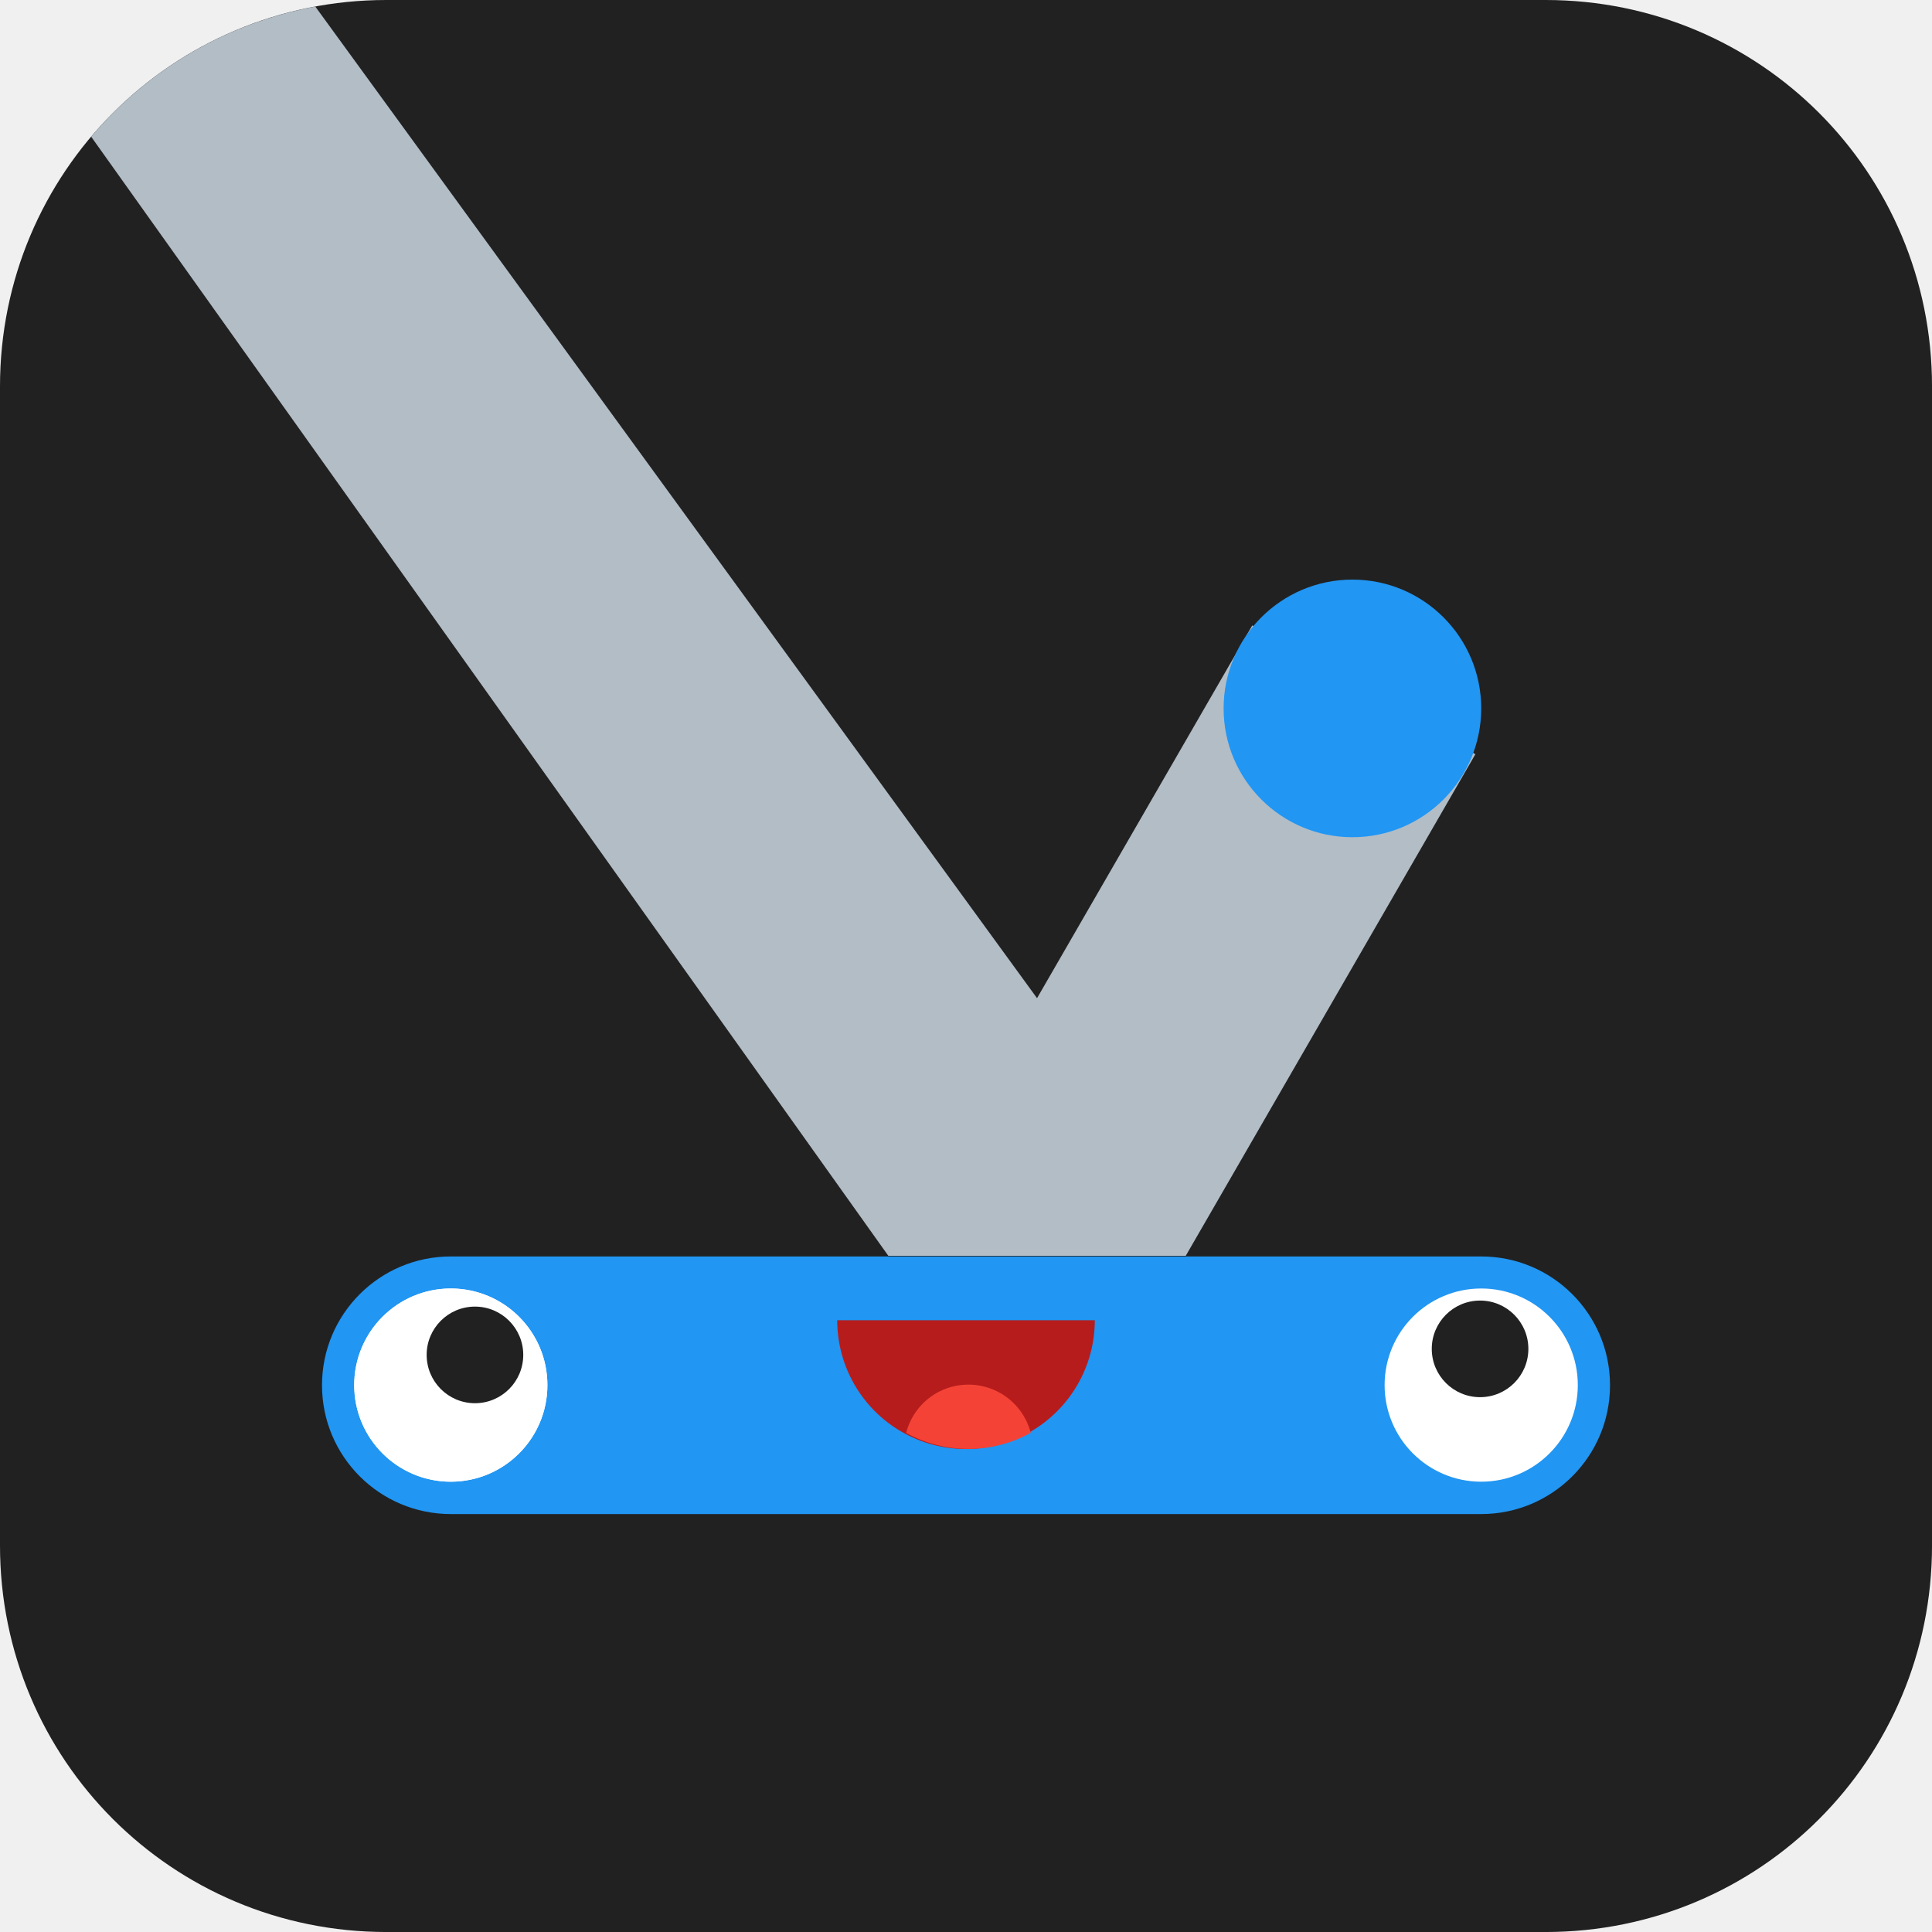
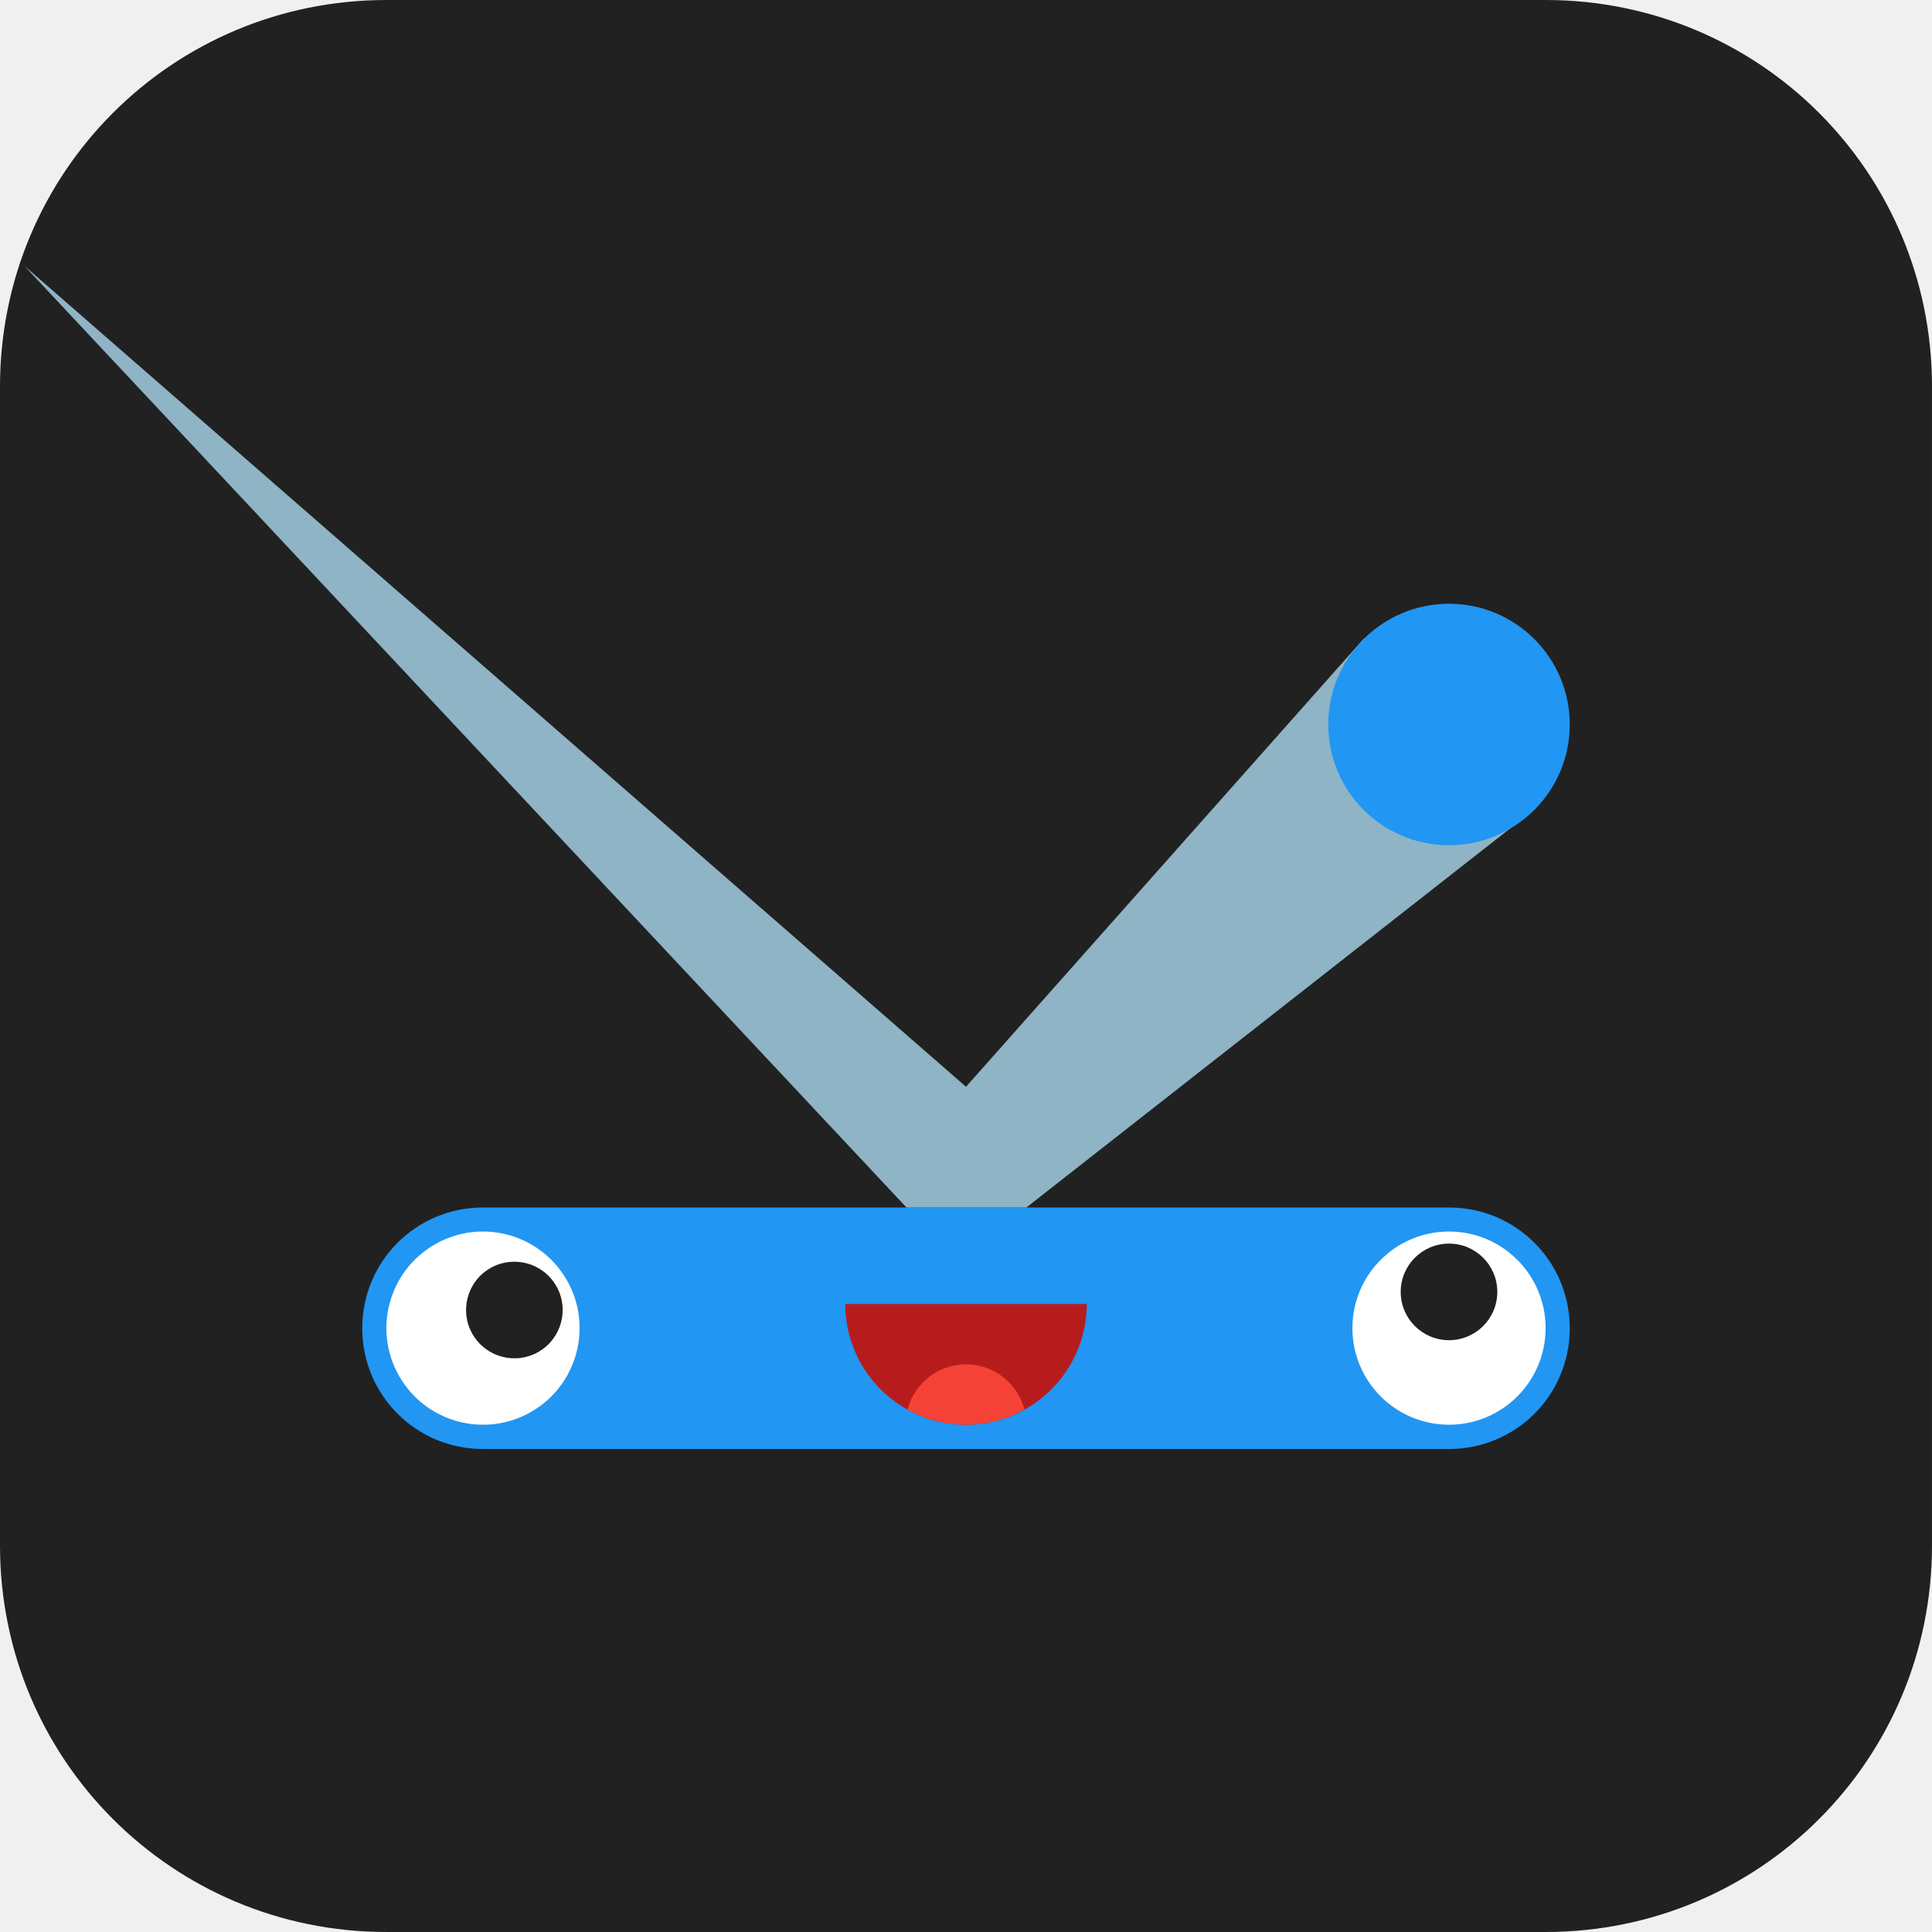
- <svg xmlns="http://www.w3.org/2000/svg" id="svg2" height="120" viewBox="0 0 119.999 119.999" width="120" version="1.1">
+ <svg xmlns="http://www.w3.org/2000/svg" id="svg2" height="320" viewBox="0 0 319.997 319.997" width="320" version="1.1">
  <defs id="defs22" />
-   <g id="layer1" transform="translate(0 -932.36)">
-     <path id="rect4152" d="m24 932.36h72c13.296 0 24 10.704 24 24v72c0 13.296-10.704 24-24 24h-72c-13.296 0-24-10.704-24-24v-72c0-13.296 10.704-24 24-24z" fill-rule="evenodd" fill="#212121" />
-     <rect id="rect4138" rx="8" ry="16" height="16" width="80" y="1010.4" x="20" fill="#2196f3" />
-     <path id="rect4428" opacity=".75" d="m19.584 0.408c-5.556 1.026-10.427 3.949-13.922 8.082l49.512 69.508h18.476l17.987-31.152-13.858-8-13.367 23.152-44.828-61.59z" transform="translate(0,932.36)" stroke-width="0" fill="#e3f2fd" />
-     <g id="g4156" transform="matrix(.75 0 0 .75 22 235.09)">
-       <circle id="path4140" cy="1044.4" cx="8" r="8" fill="#fff" />
-       <circle id="circle4144" cy="1042.4" cx="10" r="4" fill="#212121" />
+   <g id="layer1" transform="translate(0,-732.3632)">
+     <path id="rect4152" d="m 63.999,732.363 191.998,0 c 35.456,0 63.999,28.544 63.999,63.999 l 0,191.998 c 0,35.456 -28.544,63.999 -63.999,63.999 l -191.998,0 C 28.544,1052.36 0,1023.816 0,988.361 L 0,796.363 c 0,-35.456 28.544,-63.999 63.999,-63.999 z" style="fill:#212121;fill-rule:evenodd" />
+     <g id="g4155" transform="translate(9.999701,-14.03961)">
+       <path style="fill:#2196f3" d="m 70,946.401 159.998,0 c 11.08,0 20,8.92 20,20 0,11.08 -8.92,20 -20,20 l -159.998,0 c -11.08,0 -20,-8.92 -20,-20 0,-11.08 8.92,-20 20,-20 z" id="rect4138" />
+       <g transform="matrix(-1.99998,0,0,1.99998,245.9991,-1122.399)" id="g4160">
+         <path id="circle4162" d="m 16,1044.4 a 8,8 0 0 1 -8,8 8,8 0 0 1 -8,-8 8,8 0 0 1 8,-8 8,8 0 0 1 8,8 z" style="fill:#ffffff" />
+         <circle style="fill:#212121" r="4" cx="8" cy="1041.4" id="circle4164" />
+       </g>
+       <g transform="matrix(2.499975,0,0,2.499975,1.9729287e-4,-1511.495)" id="g4476">
+         <path style="fill:#b71c1c" d="m 68,989.56 a 8,8 0 0 1 -4,6.928 8,8 0 0 1 -8,0 8,8 0 0 1 -4,-6.928 l 8,0 z" id="path4469" />
+         <path style="fill:#f44336" d="M 160.236 225.982 A 10 10 0 0 0 155 227.32 A 10 10 0 0 0 150.322 233.477 A 20 20 0 0 0 169.666 233.471 A 10 10 0 0 0 165 227.32 A 10 10 0 0 0 160.236 225.982 z " transform="matrix(0.4,0,0,0.4,-3.999999,903.168)" id="path4177" />
+       </g>
+       <g id="g4152" transform="matrix(0.5,0.8660254,-0.8660254,0.5,871.9099,422.5689)">
+         <path id="circle4496" d="M 85.999,966.381 A 16,16 0 0 1 70,982.38 16,16 0 0 1 54,966.381 16,16 0 0 1 70,950.381 16,16 0 0 1 85.999,966.381 Z" style="fill:#ffffff" />
+         <path id="circle4498" d="m 77.999,960.381 a 8,8 0 0 1 -8,8 8,8 0 0 1 -8,-8 8,8 0 0 1 8,-8 8,8 0 0 1 8,8 z" style="fill:#212121" />
+       </g>
    </g>
-     <g id="g4160" transform="matrix(-.75 0 0 .75 98 235.09)">
-       <path style="fill:#ffffff" d="m 16,1044.4 a 8,8 0 0 1 -8,8 8,8 0 0 1 -8,-8 8,8 0 0 1 8,-8 8,8 0 0 1 8,8 z" id="circle4162" />
-       <circle id="circle4164" cy="1041.4" cx="8.095" r="4" fill="#212121" />
-     </g>
-     <g id="g4476" transform="translate(0,24.801)">
-       <path id="path4469" fill="#b71c1c" d="m68 989.56a8 8 0 0 1 -4 6.928 8 8 0 0 1 -8 0 8 8 0 0 1 -4 -6.928h8z" />
-       <path id="path4471" d="m60.055 61.201a4 4 0 0 0 -1.906 0.533 4 4 0 0 0 -1.867 2.465 8 8 0 0 0 7.738 -0.006 4 4 0 0 0 -1.871 -2.459 4 4 0 0 0 -2.094 -0.533z" transform="translate(0,932.36)" fill="#f44336" />
-     </g>
-     <g id="g4494" transform="matrix(.75 0 0 .75 22 235.09)">
-       <path style="fill:#ffffff" d="m 16,1044.4 a 8,8 0 0 1 -8,8 8,8 0 0 1 -8,-8 8,8 0 0 1 8,-8 8,8 0 0 1 8,8 z" id="circle4496" />
-       <path style="fill:#212121" d="m 14,1041.9 a 4,4 0 0 1 -4,4 4,4 0 0 1 -4,-4 4,4 0 0 1 4,-4 4,4 0 0 1 4,4 z" id="circle4498" />
-     </g>
-     <path id="path22" fill="#2196f3" d="m76 976.36c0 4.418 3.582 8 8 8 4.418 0 8-3.582 8-8 0-4.418-3.582-8-8-8-4.418 0-8 3.582-8 8" />
+     <path style="color:#000000;font-style:normal;font-variant:normal;font-weight:normal;font-stretch:normal;font-size:medium;line-height:normal;font-family:sans-serif;text-indent:0;text-align:start;text-decoration:none;text-decoration-line:none;text-decoration-style:solid;text-decoration-color:#000000;letter-spacing:normal;word-spacing:normal;text-transform:none;direction:ltr;block-progression:tb;writing-mode:lr-tb;baseline-shift:baseline;text-anchor:start;white-space:normal;clip-rule:nonzero;display:inline;overflow:visible;visibility:visible;opacity:0.75;isolation:auto;mix-blend-mode:normal;color-interpolation:sRGB;color-interpolation-filters:linearRGB;solid-color:#000000;solid-opacity:1;fill:#b3e5fc;fill-opacity:1;fill-rule:evenodd;stroke:none;stroke-width:20;stroke-linecap:butt;stroke-linejoin:bevel;stroke-miterlimit:4;stroke-dasharray:none;stroke-dashoffset:0;stroke-opacity:1;color-rendering:auto;image-rendering:auto;shape-rendering:auto;text-rendering:auto;enable-background:accumulate" d="M 4,776.363 150.141,932.361 l 19.858,0 84.201,-65.975 -28.285,-28.281 -65.916,74.257 z" id="path4173" />
+     <path id="path22" d="m 219.998,852.362 c 0,11.045 8.954,20 20,20 11.044,0 20,-8.954 20,-20 0,-11.044 -8.955,-20 -20,-20 -11.045,0 -20,8.955 -20,20" style="fill:#2196f3" />
  </g>
</svg>
